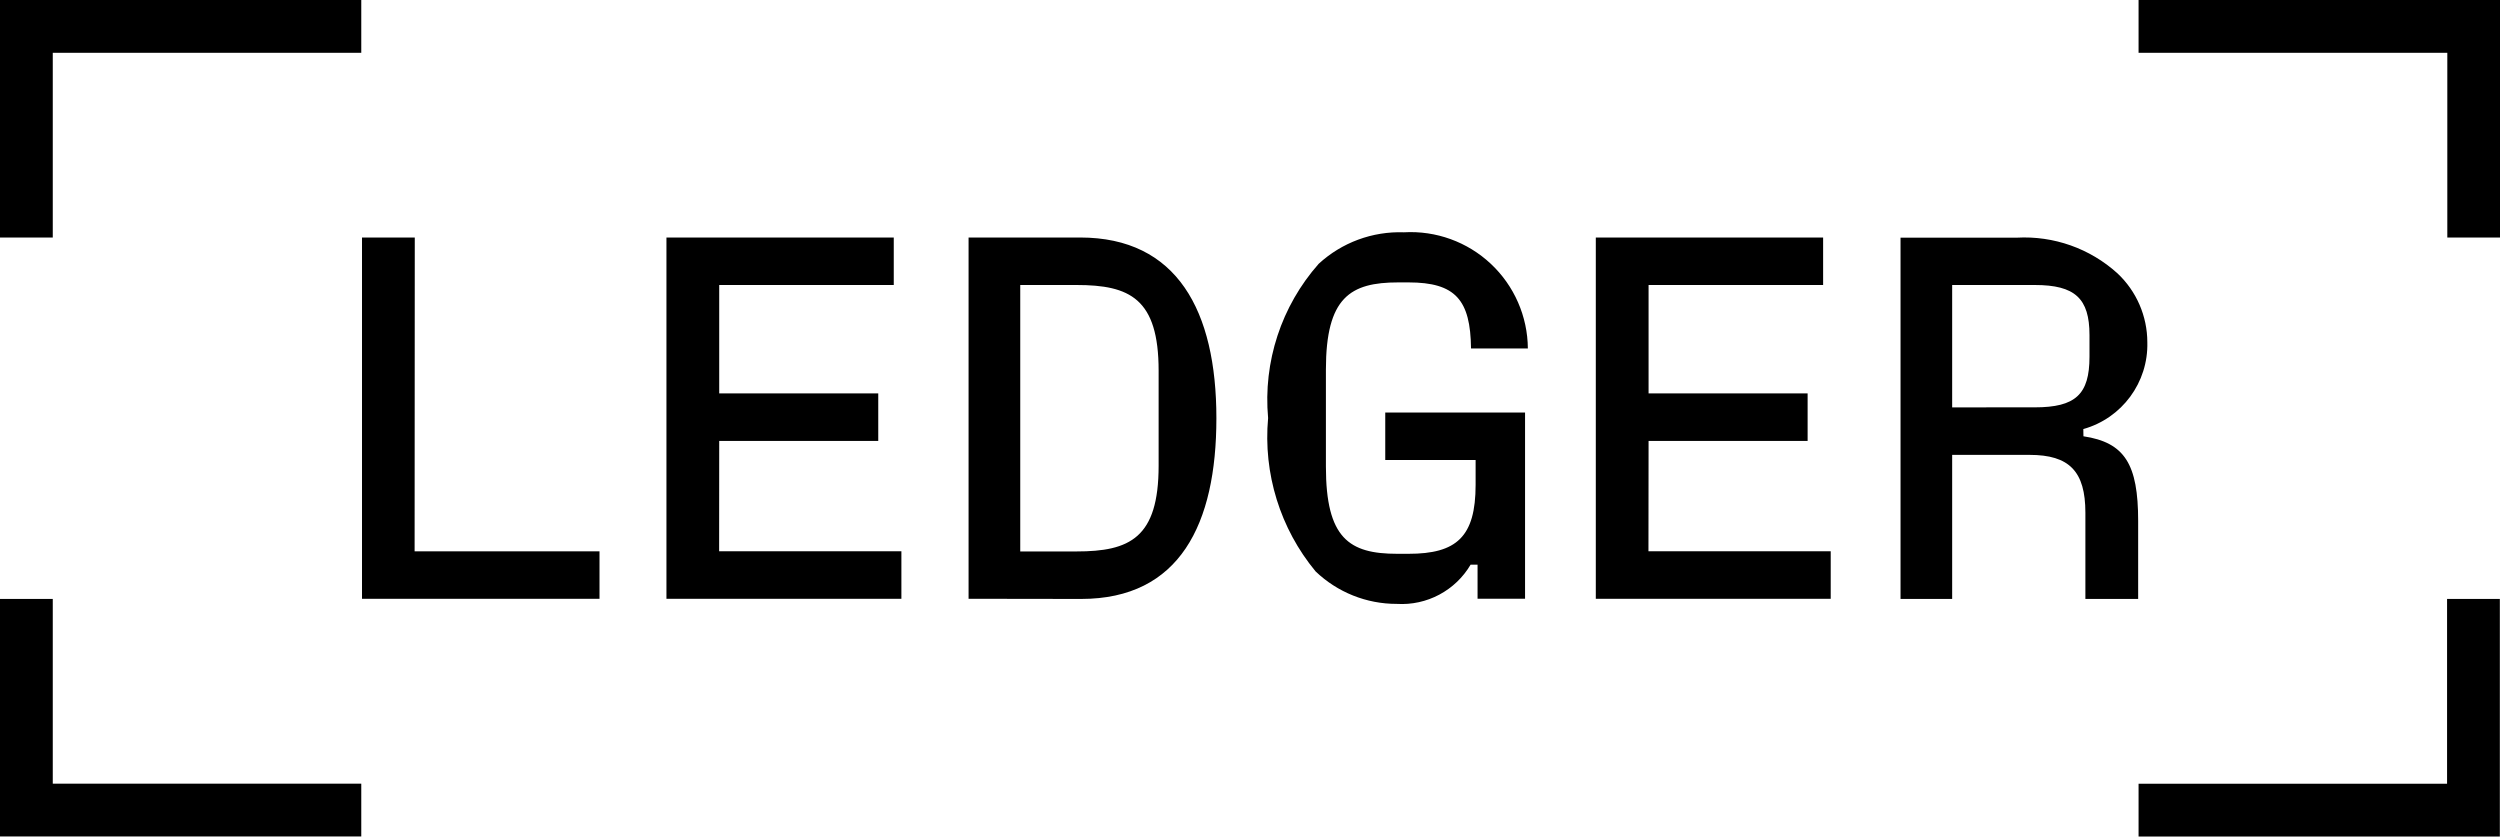
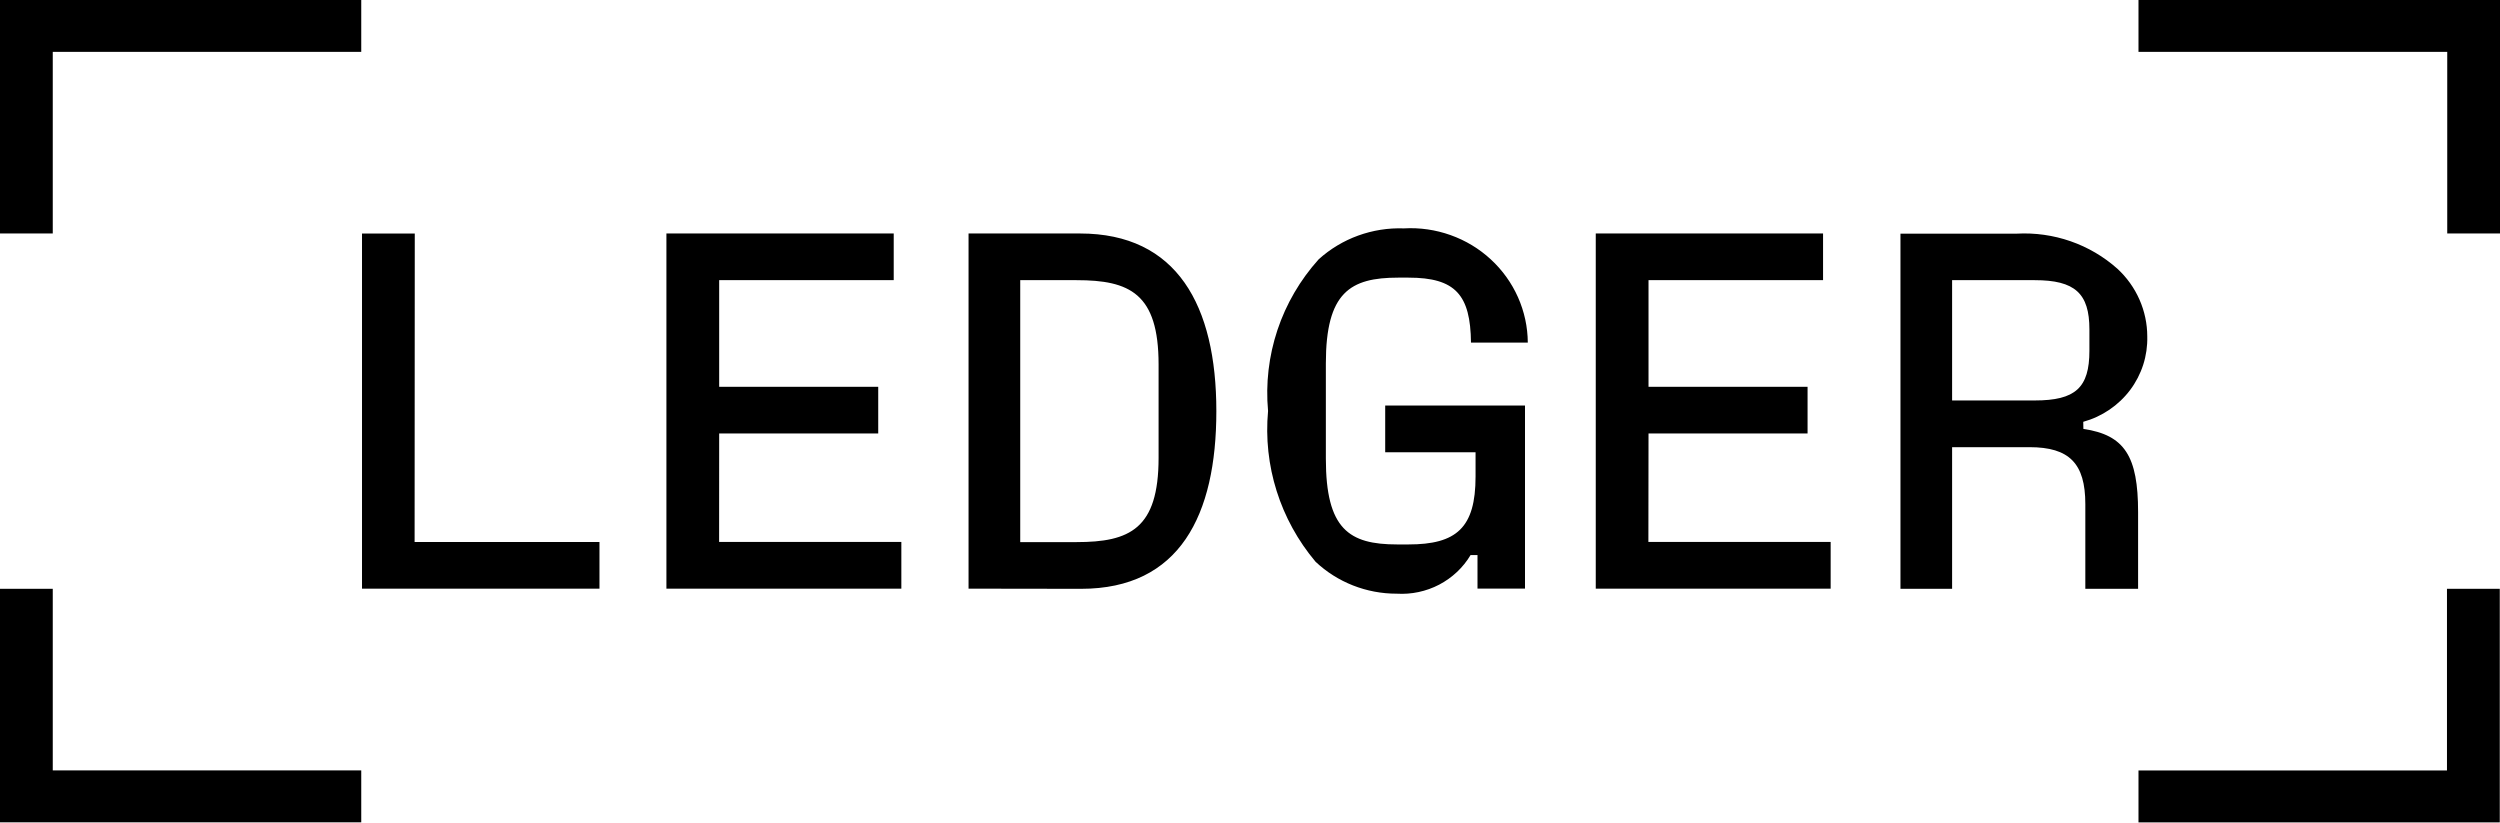
- <svg xmlns="http://www.w3.org/2000/svg" width="61.588" height="20.606" viewBox="0 0 61.588 20.606">
-   <path id="ledger" d="M52.684,19.308v1.3h8.9V14.755h-1.3v4.553ZM52.684,0V1.3H60.29V5.851h1.3V0ZM48.092,10.036V7.021h2.035c.992,0,1.348.331,1.348,1.234v.534c0,.928-.344,1.246-1.348,1.246Zm3.231.534A2.162,2.162,0,0,0,52.9,8.433a2.332,2.332,0,0,0-.737-1.7,3.415,3.415,0,0,0-2.48-.878H46.82v8.9h1.272V11.206H50c.979,0,1.374.407,1.374,1.425v2.124h1.3V12.834c0-1.4-.331-1.933-1.348-2.086Zm-10.71.292h3.918V9.692H40.613V7.021h4.3V5.851h-5.6v8.9H45.1v-1.17h-4.49Zm-4.261.471v.61c0,1.285-.471,1.7-1.653,1.7h-.28c-1.183,0-1.755-.382-1.755-2.15V9.107c0-1.781.6-2.15,1.781-2.15H34.7c1.158,0,1.526.433,1.539,1.628h1.4a2.887,2.887,0,0,0-3.053-2.862,2.947,2.947,0,0,0-2.1.776,5.051,5.051,0,0,0-1.246,3.8,5.192,5.192,0,0,0,1.17,3.778,2.884,2.884,0,0,0,2,.8,1.97,1.97,0,0,0,1.819-.967H36.4v.84h1.17V10.163H34.126v1.17ZM25.134,7.021H26.52c1.31,0,2.023.331,2.023,2.112v2.34c0,1.781-.712,2.112-2.023,2.112H25.134Zm1.5,7.734c2.43,0,3.332-1.844,3.332-4.452,0-2.646-.967-4.452-3.358-4.452H23.861v8.9Zm-8.916-3.892h3.918V9.692H17.718V7.021h4.3V5.851h-5.6v8.9h5.788v-1.17h-4.49Zm-7.5-5.011h-1.3v8.9h5.851v-1.17H10.214ZM0,14.755v5.851H8.9v-1.3H1.3V14.755ZM0,0V5.851H1.3V1.3H8.9V0Z" fill="#000000" />
+ <svg xmlns="http://www.w3.org/2000/svg" width="76" height="25" viewBox="0 0 76 25" fill="none">
+   <path d="M65.01 23.423V25H75.993V17.9H74.388V23.423H65.01ZM65.01 0V1.577H74.396V7.098H76V0H65.01ZM59.344 12.175V8.517H61.855C63.079 8.517 63.518 8.919 63.518 10.014V10.662C63.518 11.788 63.094 12.174 61.855 12.174L59.344 12.175ZM63.331 12.823C63.902 12.665 64.404 12.324 64.757 11.855C65.109 11.385 65.292 10.814 65.277 10.23C65.277 9.844 65.196 9.461 65.039 9.106C64.883 8.752 64.654 8.432 64.367 8.168C63.954 7.8 63.471 7.517 62.946 7.334C62.42 7.151 61.864 7.073 61.307 7.103H57.774V17.9H59.344V13.594H61.698C62.906 13.594 63.394 14.088 63.394 15.323V17.9H64.998V15.569C64.998 13.871 64.59 13.224 63.335 13.039L63.331 12.823ZM50.115 13.177H54.95V11.758H50.115V8.517H55.421V7.098H48.511V17.895H55.652V16.475H50.111L50.115 13.177ZM44.857 13.748V14.488C44.857 16.047 44.276 16.551 42.817 16.551H42.472C41.012 16.551 40.306 16.087 40.306 13.942V11.048C40.306 8.887 41.047 8.44 42.504 8.44H42.819C44.248 8.44 44.702 8.965 44.718 10.415H46.445C46.442 9.94 46.34 9.471 46.147 9.036C45.953 8.601 45.672 8.209 45.319 7.884C44.967 7.559 44.551 7.308 44.097 7.147C43.643 6.985 43.16 6.915 42.678 6.943C41.722 6.909 40.791 7.247 40.087 7.884C39.525 8.509 39.098 9.24 38.834 10.033C38.57 10.826 38.473 11.663 38.549 12.494C38.397 14.149 38.915 15.796 39.993 17.077C40.657 17.702 41.541 18.05 42.461 18.048C42.909 18.075 43.355 17.98 43.752 17.773C44.148 17.565 44.478 17.255 44.705 16.875H44.916V17.893H46.36V12.329H42.11V13.748H44.857ZM31.015 8.517H32.725C34.341 8.517 35.221 8.919 35.221 11.079V13.918C35.221 16.079 34.343 16.48 32.725 16.48H31.015V8.517ZM32.865 17.9C35.864 17.9 36.977 15.663 36.977 12.499C36.977 9.289 35.784 7.098 32.833 7.098H29.444V17.895L32.865 17.9ZM21.863 13.178H26.698V11.758H21.863V8.517H27.169V7.098H20.259V17.895H27.401V16.475H21.861L21.863 13.178ZM12.609 7.099H11.005V17.896H18.224V16.477H12.604L12.609 7.099ZM0 17.9V24.998H10.982V23.421H1.604V17.9H0ZM0 0V7.098H1.604V1.577H10.982V0H0Z" fill="black" />
</svg>
